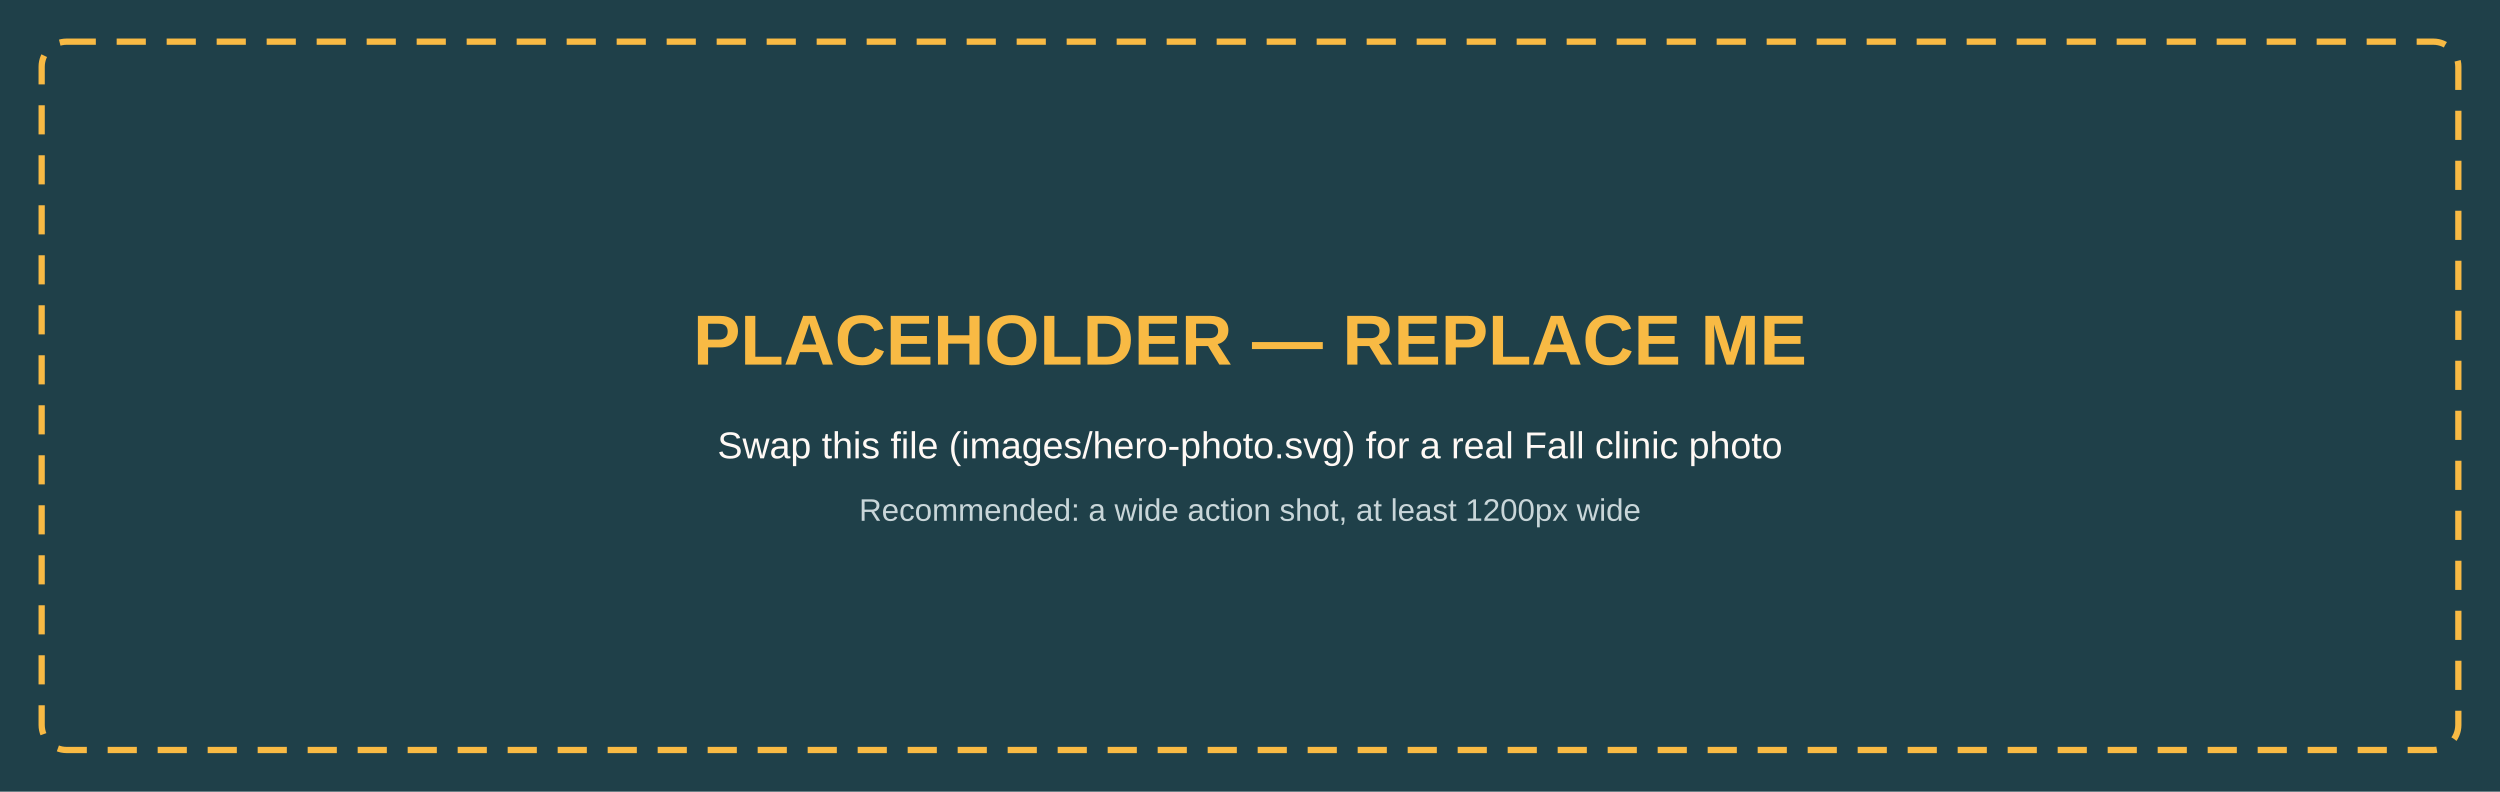
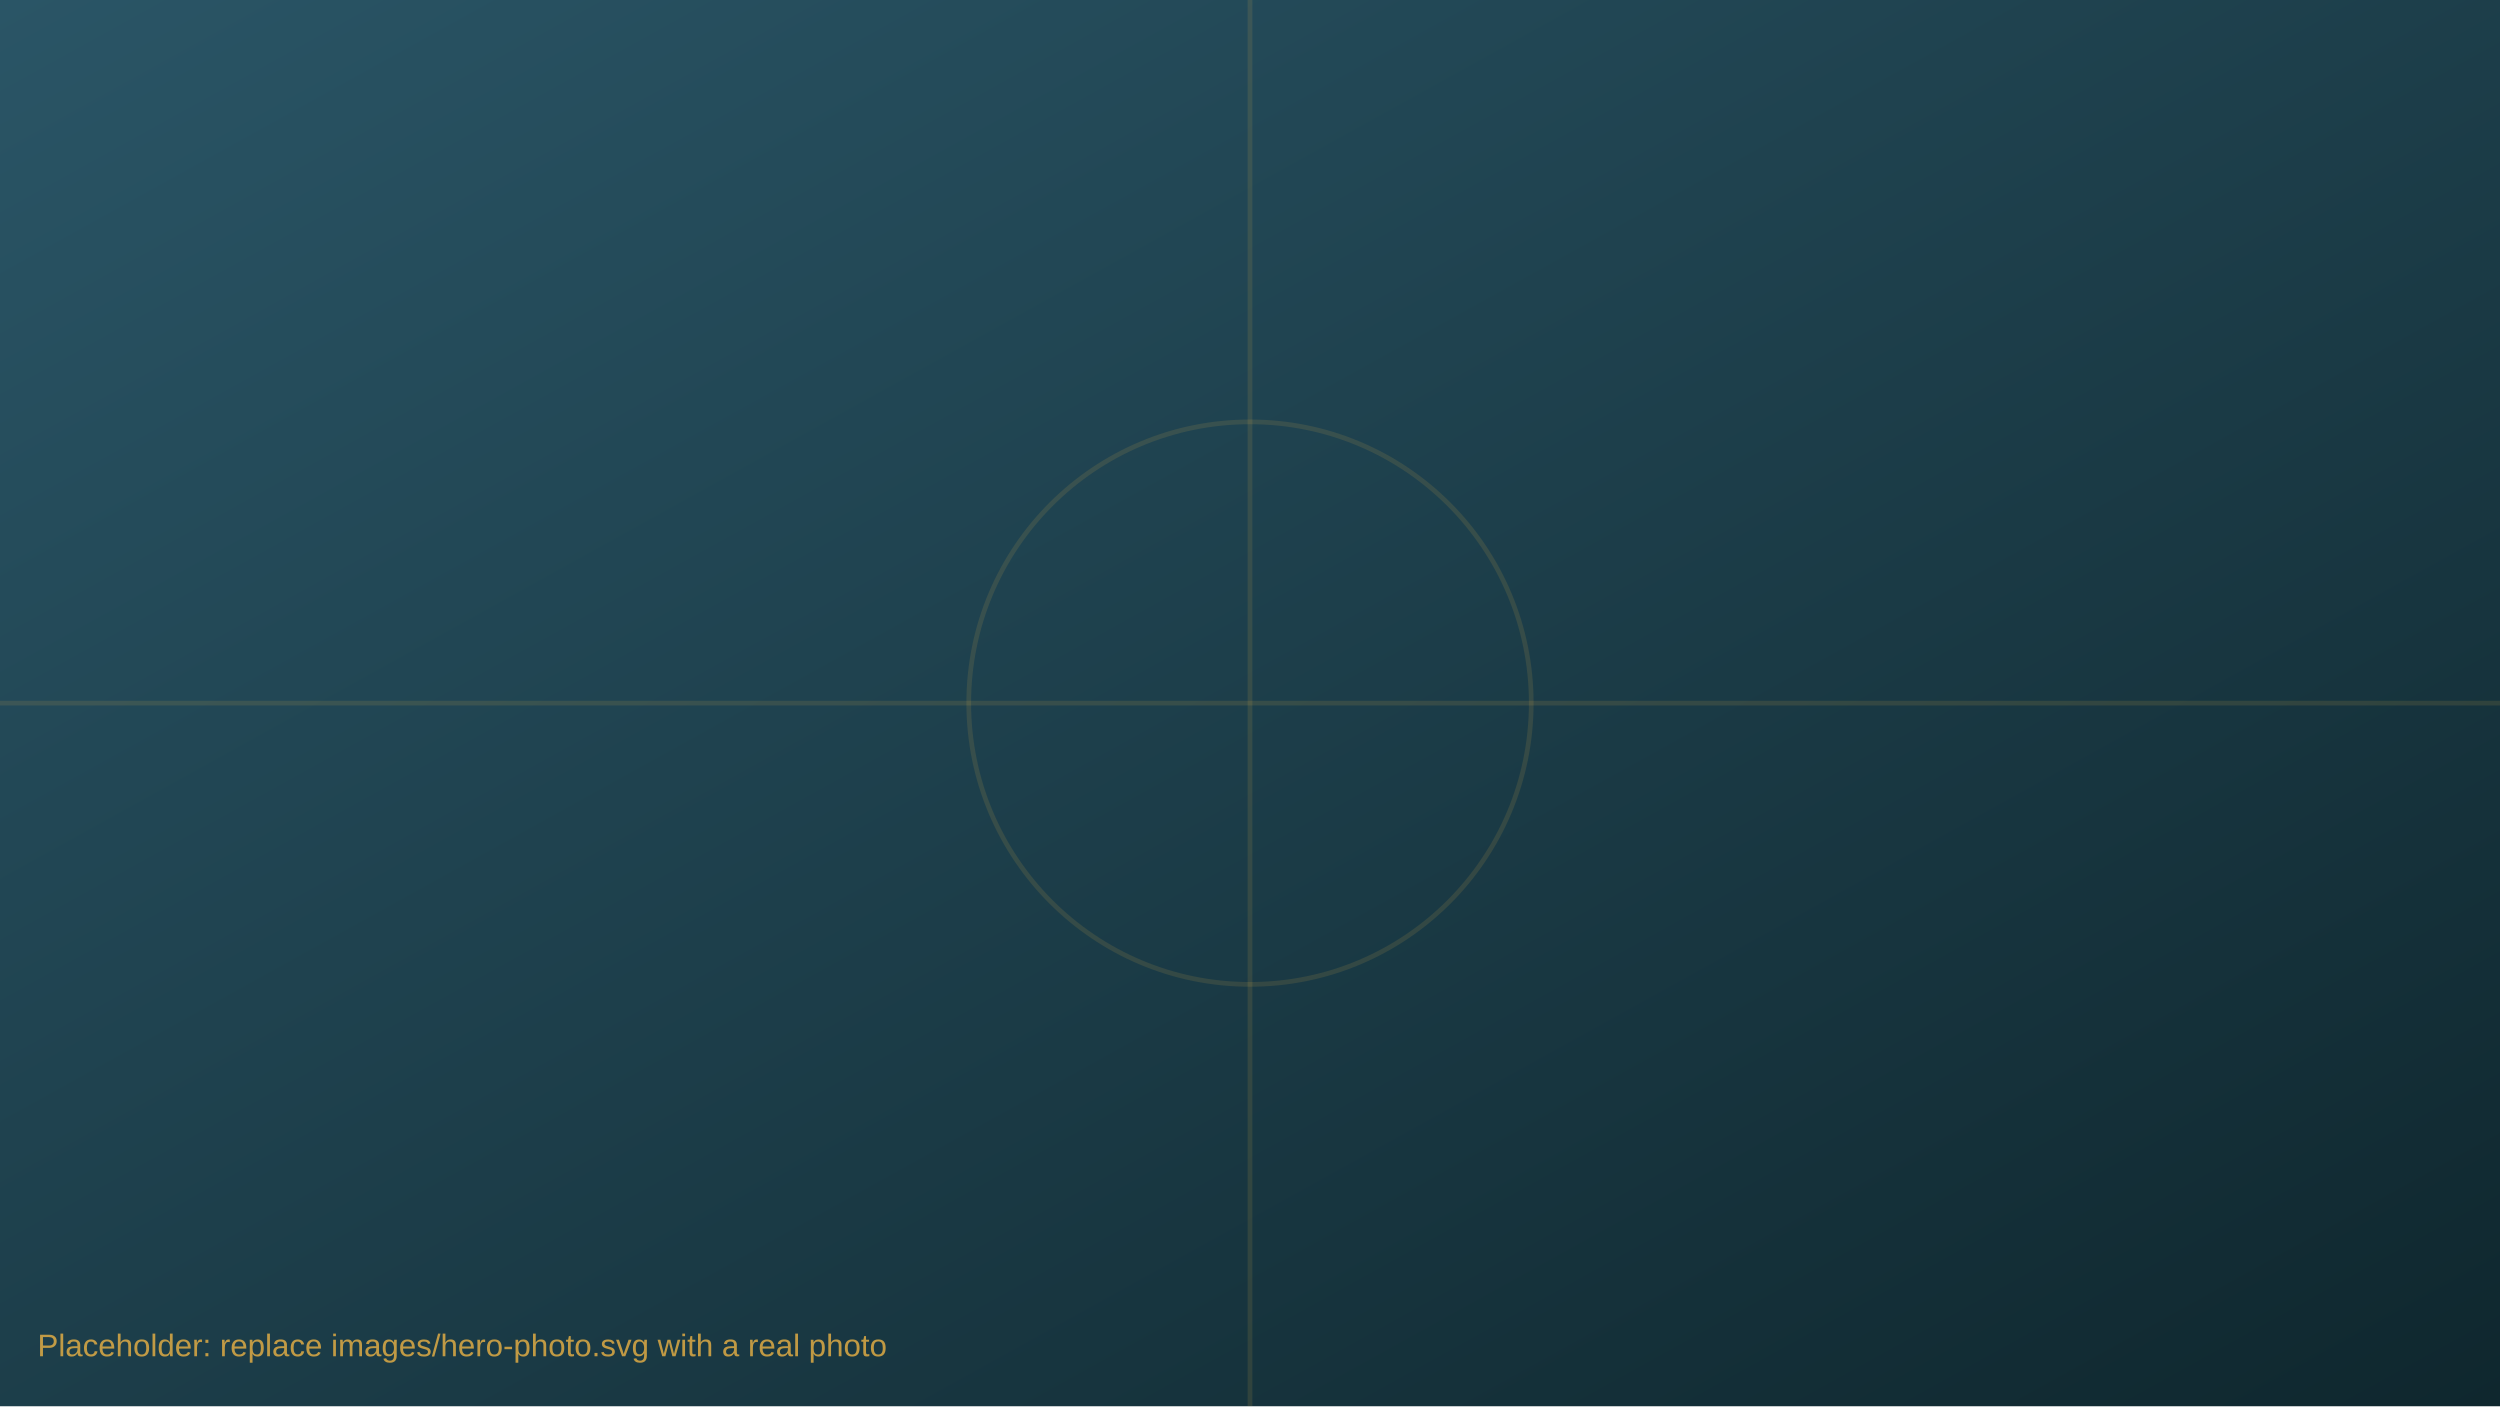
- <svg xmlns="http://www.w3.org/2000/svg" width="1200" height="380" viewBox="0 0 1200 380">
-   <rect width="1200" height="380" fill="#1F4049" />
-   <rect x="20" y="20" width="1160" height="340" rx="12" fill="none" stroke="#F8BA44" stroke-width="3" stroke-dasharray="14 10" />
-   <text x="600" y="175" font-family="Arial, sans-serif" font-weight="800" font-size="34" fill="#F8BA44" text-anchor="middle">PLACEHOLDER — REPLACE ME</text>
-   <text x="600" y="220" font-family="Arial, sans-serif" font-size="18" fill="#FFF9F5" text-anchor="middle">Swap this file (images/hero-photo.svg) for a real Fall clinic photo</text>
-   <text x="600" y="250" font-family="Arial, sans-serif" font-size="15" fill="#c9d6d9" text-anchor="middle">Recommended: a wide action shot, at least 1200px wide</text>
+ <svg xmlns="http://www.w3.org/2000/svg" width="1600" height="900" viewBox="0 0 1600 900">
+   <defs>
+     <linearGradient id="bg" x1="0" y1="0" x2="1" y2="1">
+       <stop offset="0%" stop-color="#2a5566" />
+       <stop offset="100%" stop-color="#0f272e" />
+     </linearGradient>
+   </defs>
+   <rect width="1600" height="900" fill="url(#bg)" />
+   <g stroke="#F8BA44" stroke-opacity="0.12" stroke-width="3">
+     <line x1="0" y1="450" x2="1600" y2="450" />
+     <line x1="800" y1="0" x2="800" y2="900" />
+     <circle cx="800" cy="450" r="180" fill="none" />
+   </g>
+   <text x="24" y="868" font-family="Arial, sans-serif" font-size="20" fill="#F8BA44" opacity="0.75">Placeholder: replace images/hero-photo.svg with a real photo</text>
</svg>
